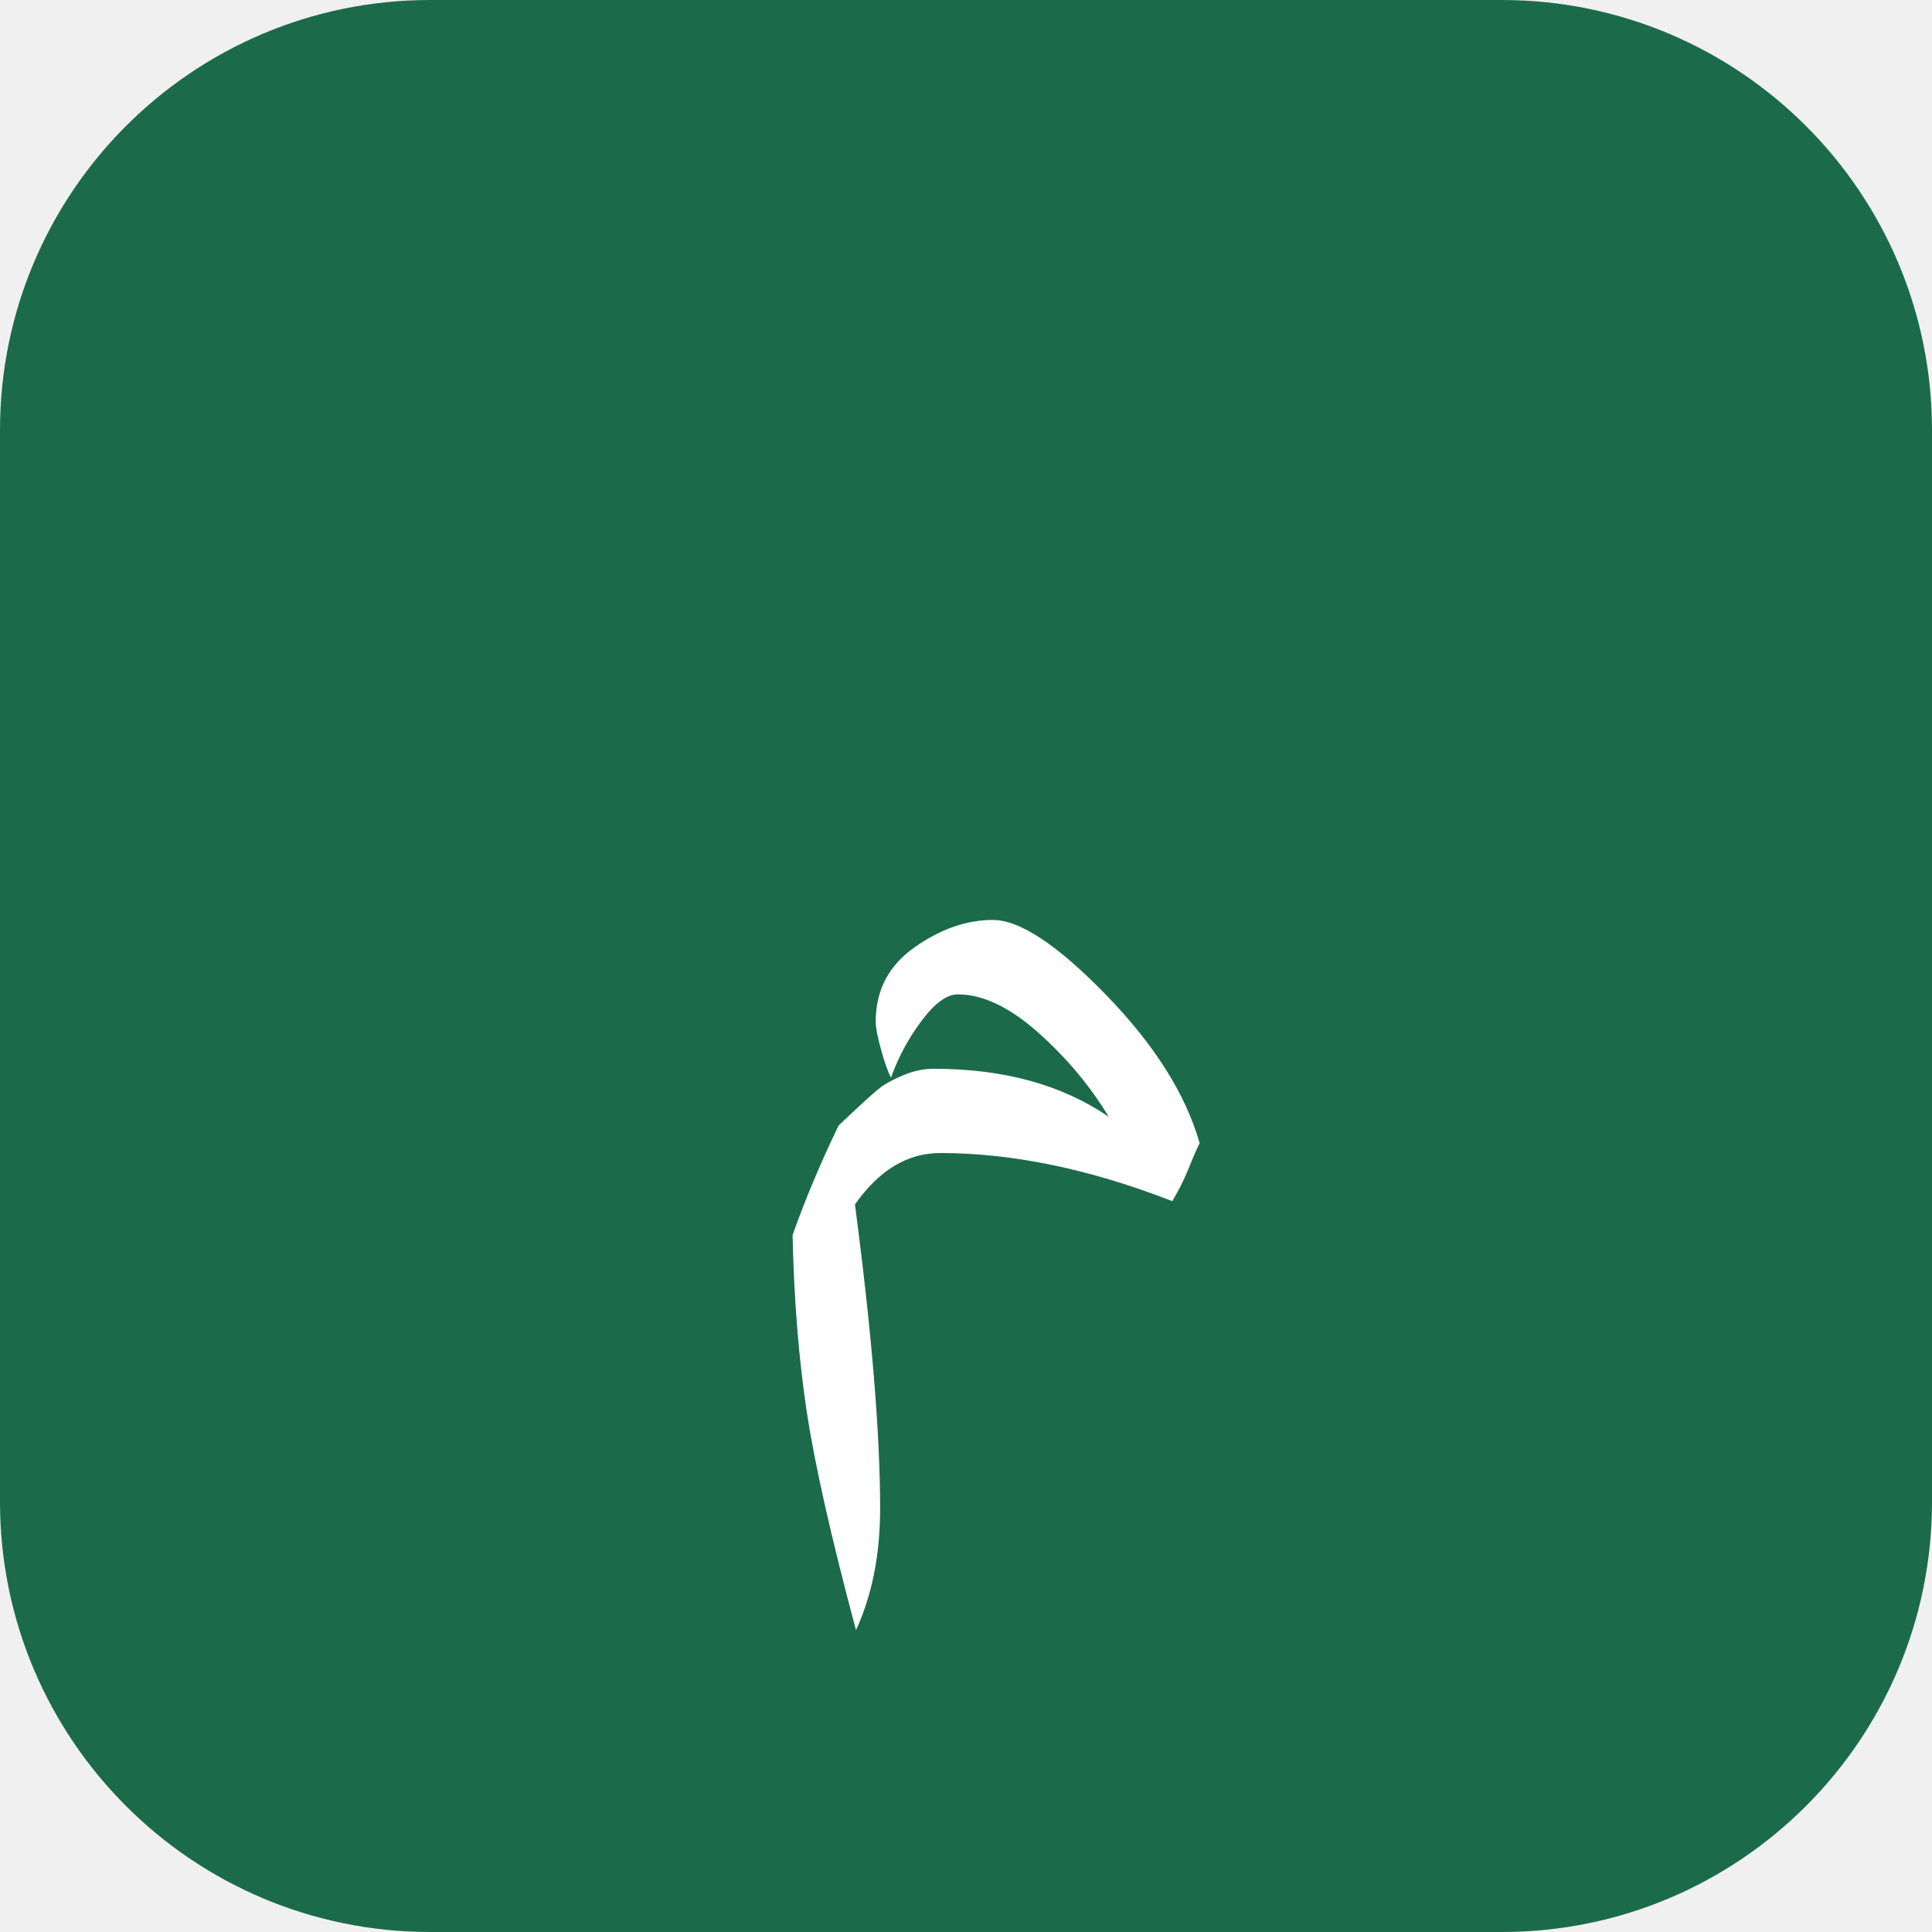
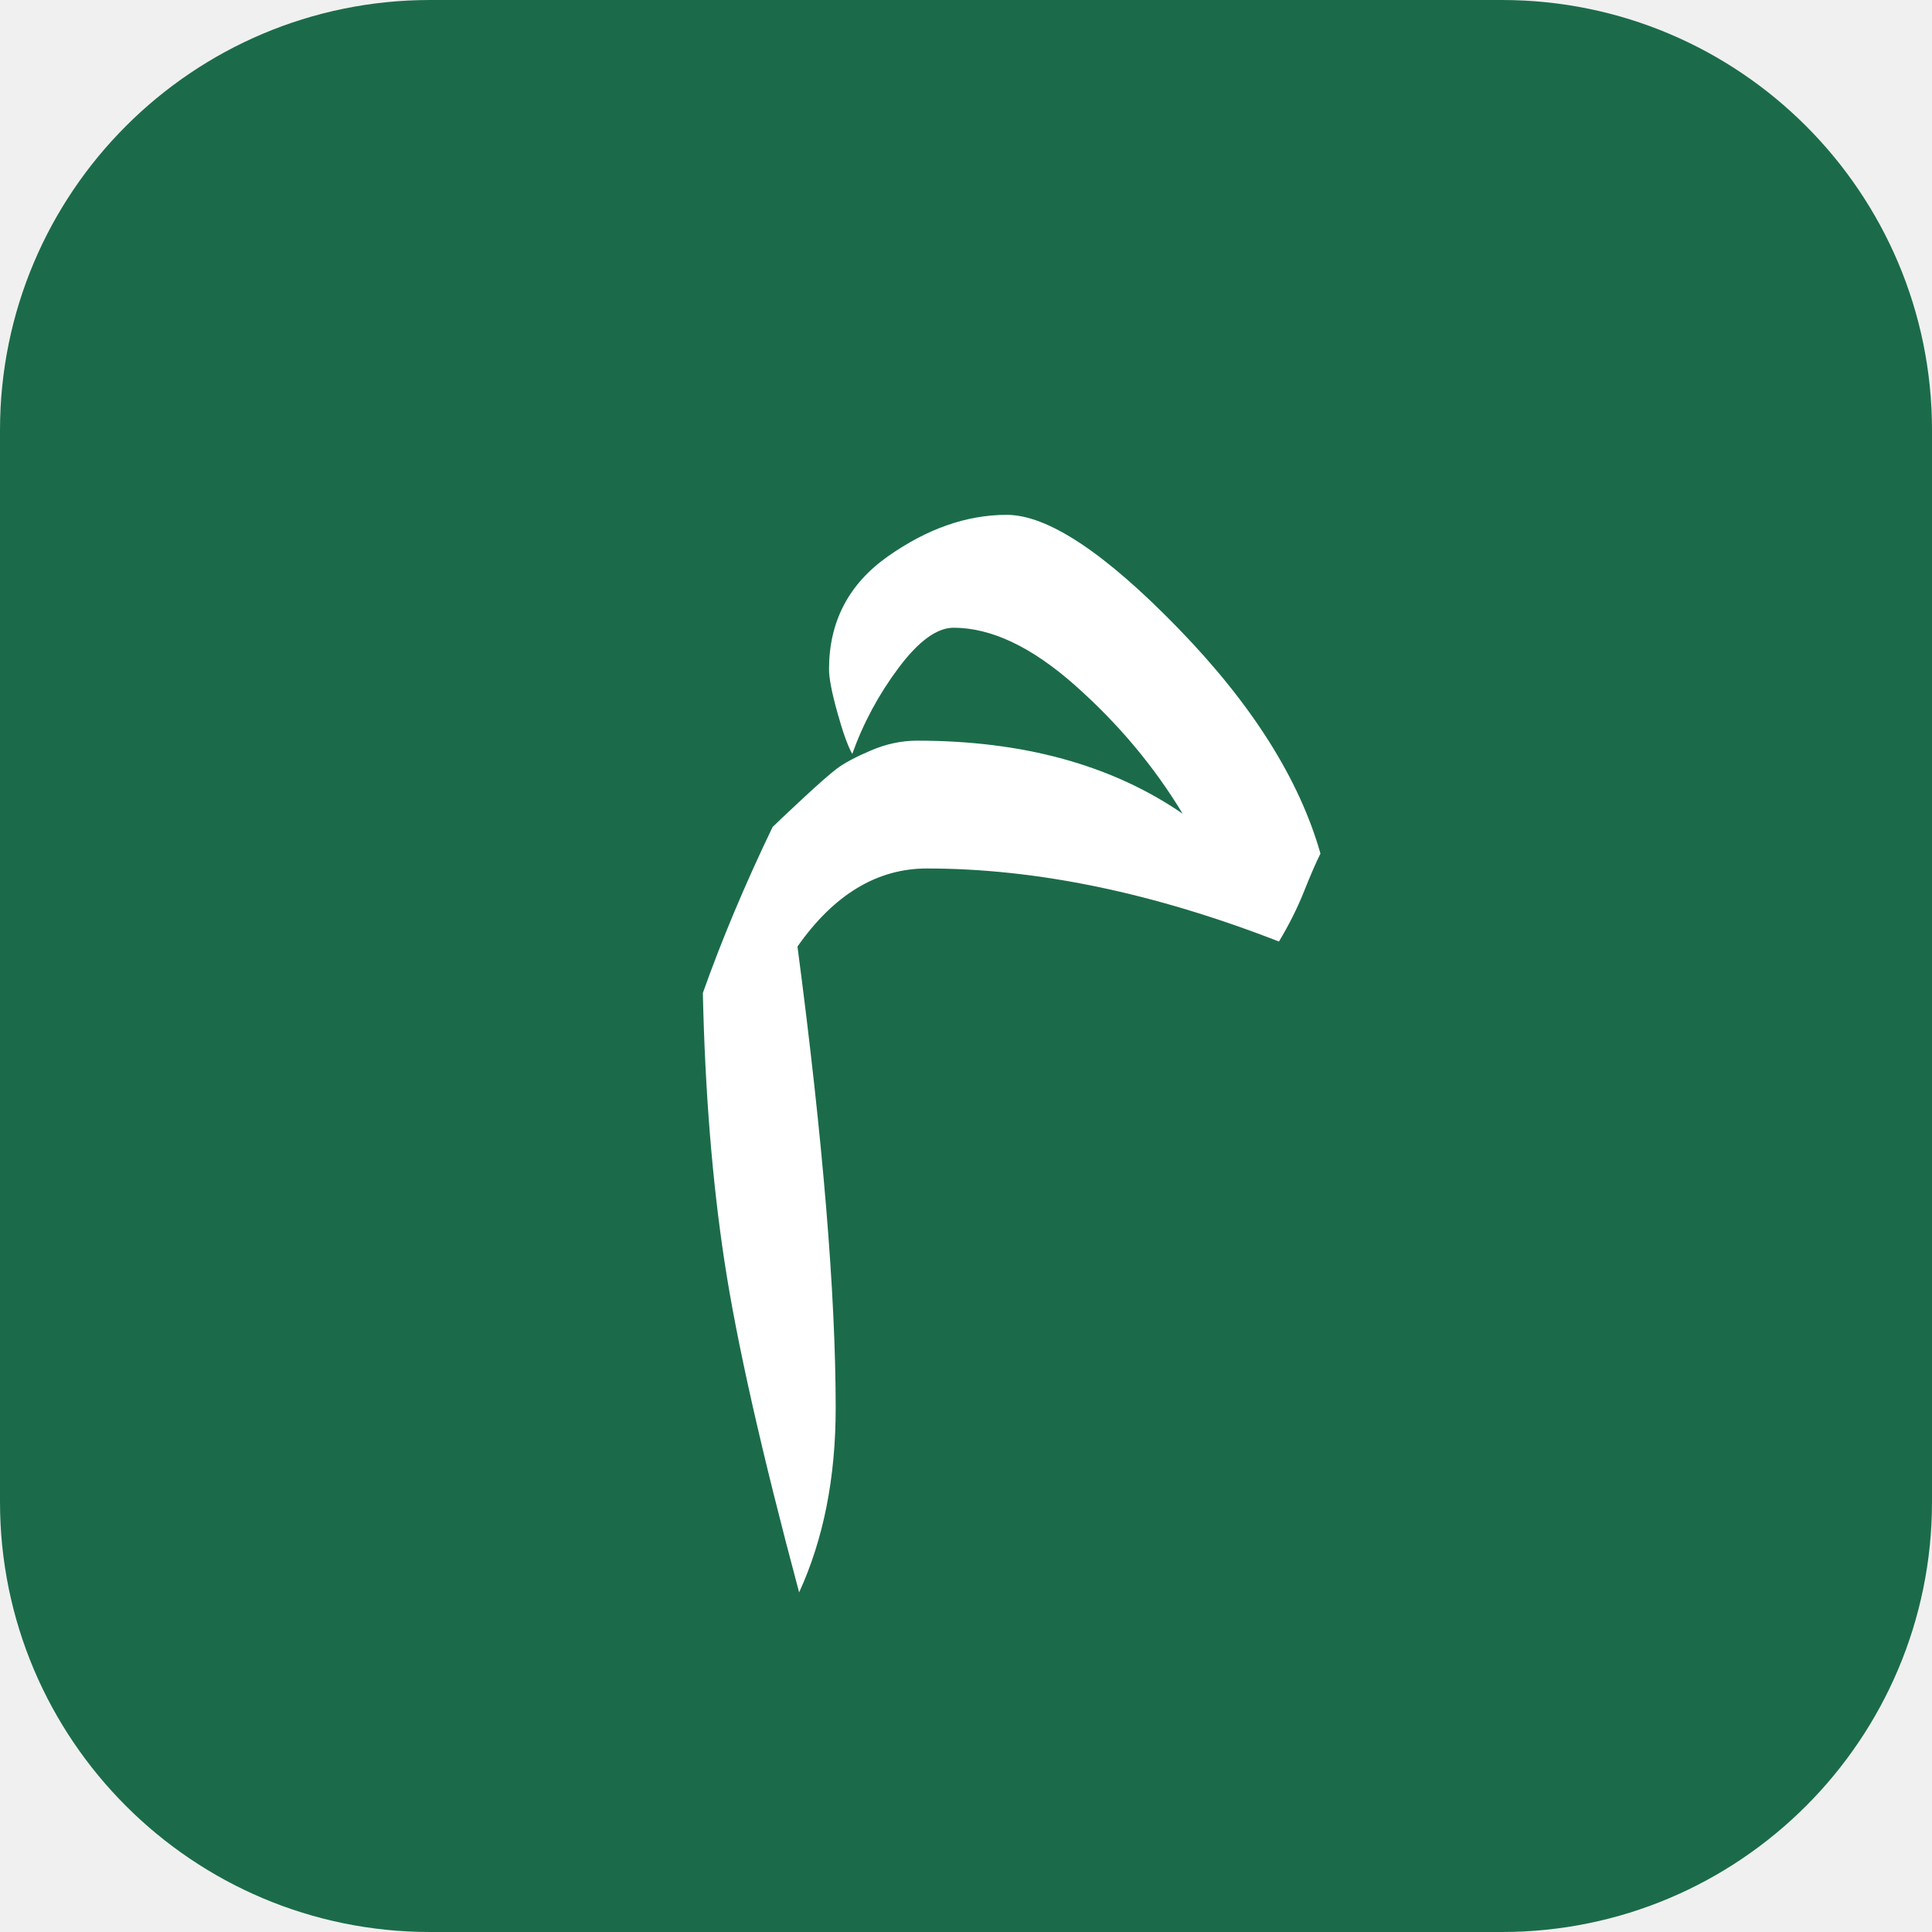
<svg xmlns="http://www.w3.org/2000/svg" viewBox="0 0 512 512">
  <rect width="512" height="512" rx="114" fill="#1B6B4A" />
-   <text x="256" y="345" font-family="Georgia, serif" font-size="290" fill="white" text-anchor="middle" dominant-baseline="auto">م</text>
+   <text x="256" y="158" font-family="Georgia, serif" font-size="440" fill="white" text-anchor="middle" dominant-baseline="central">م</text>
</svg>
